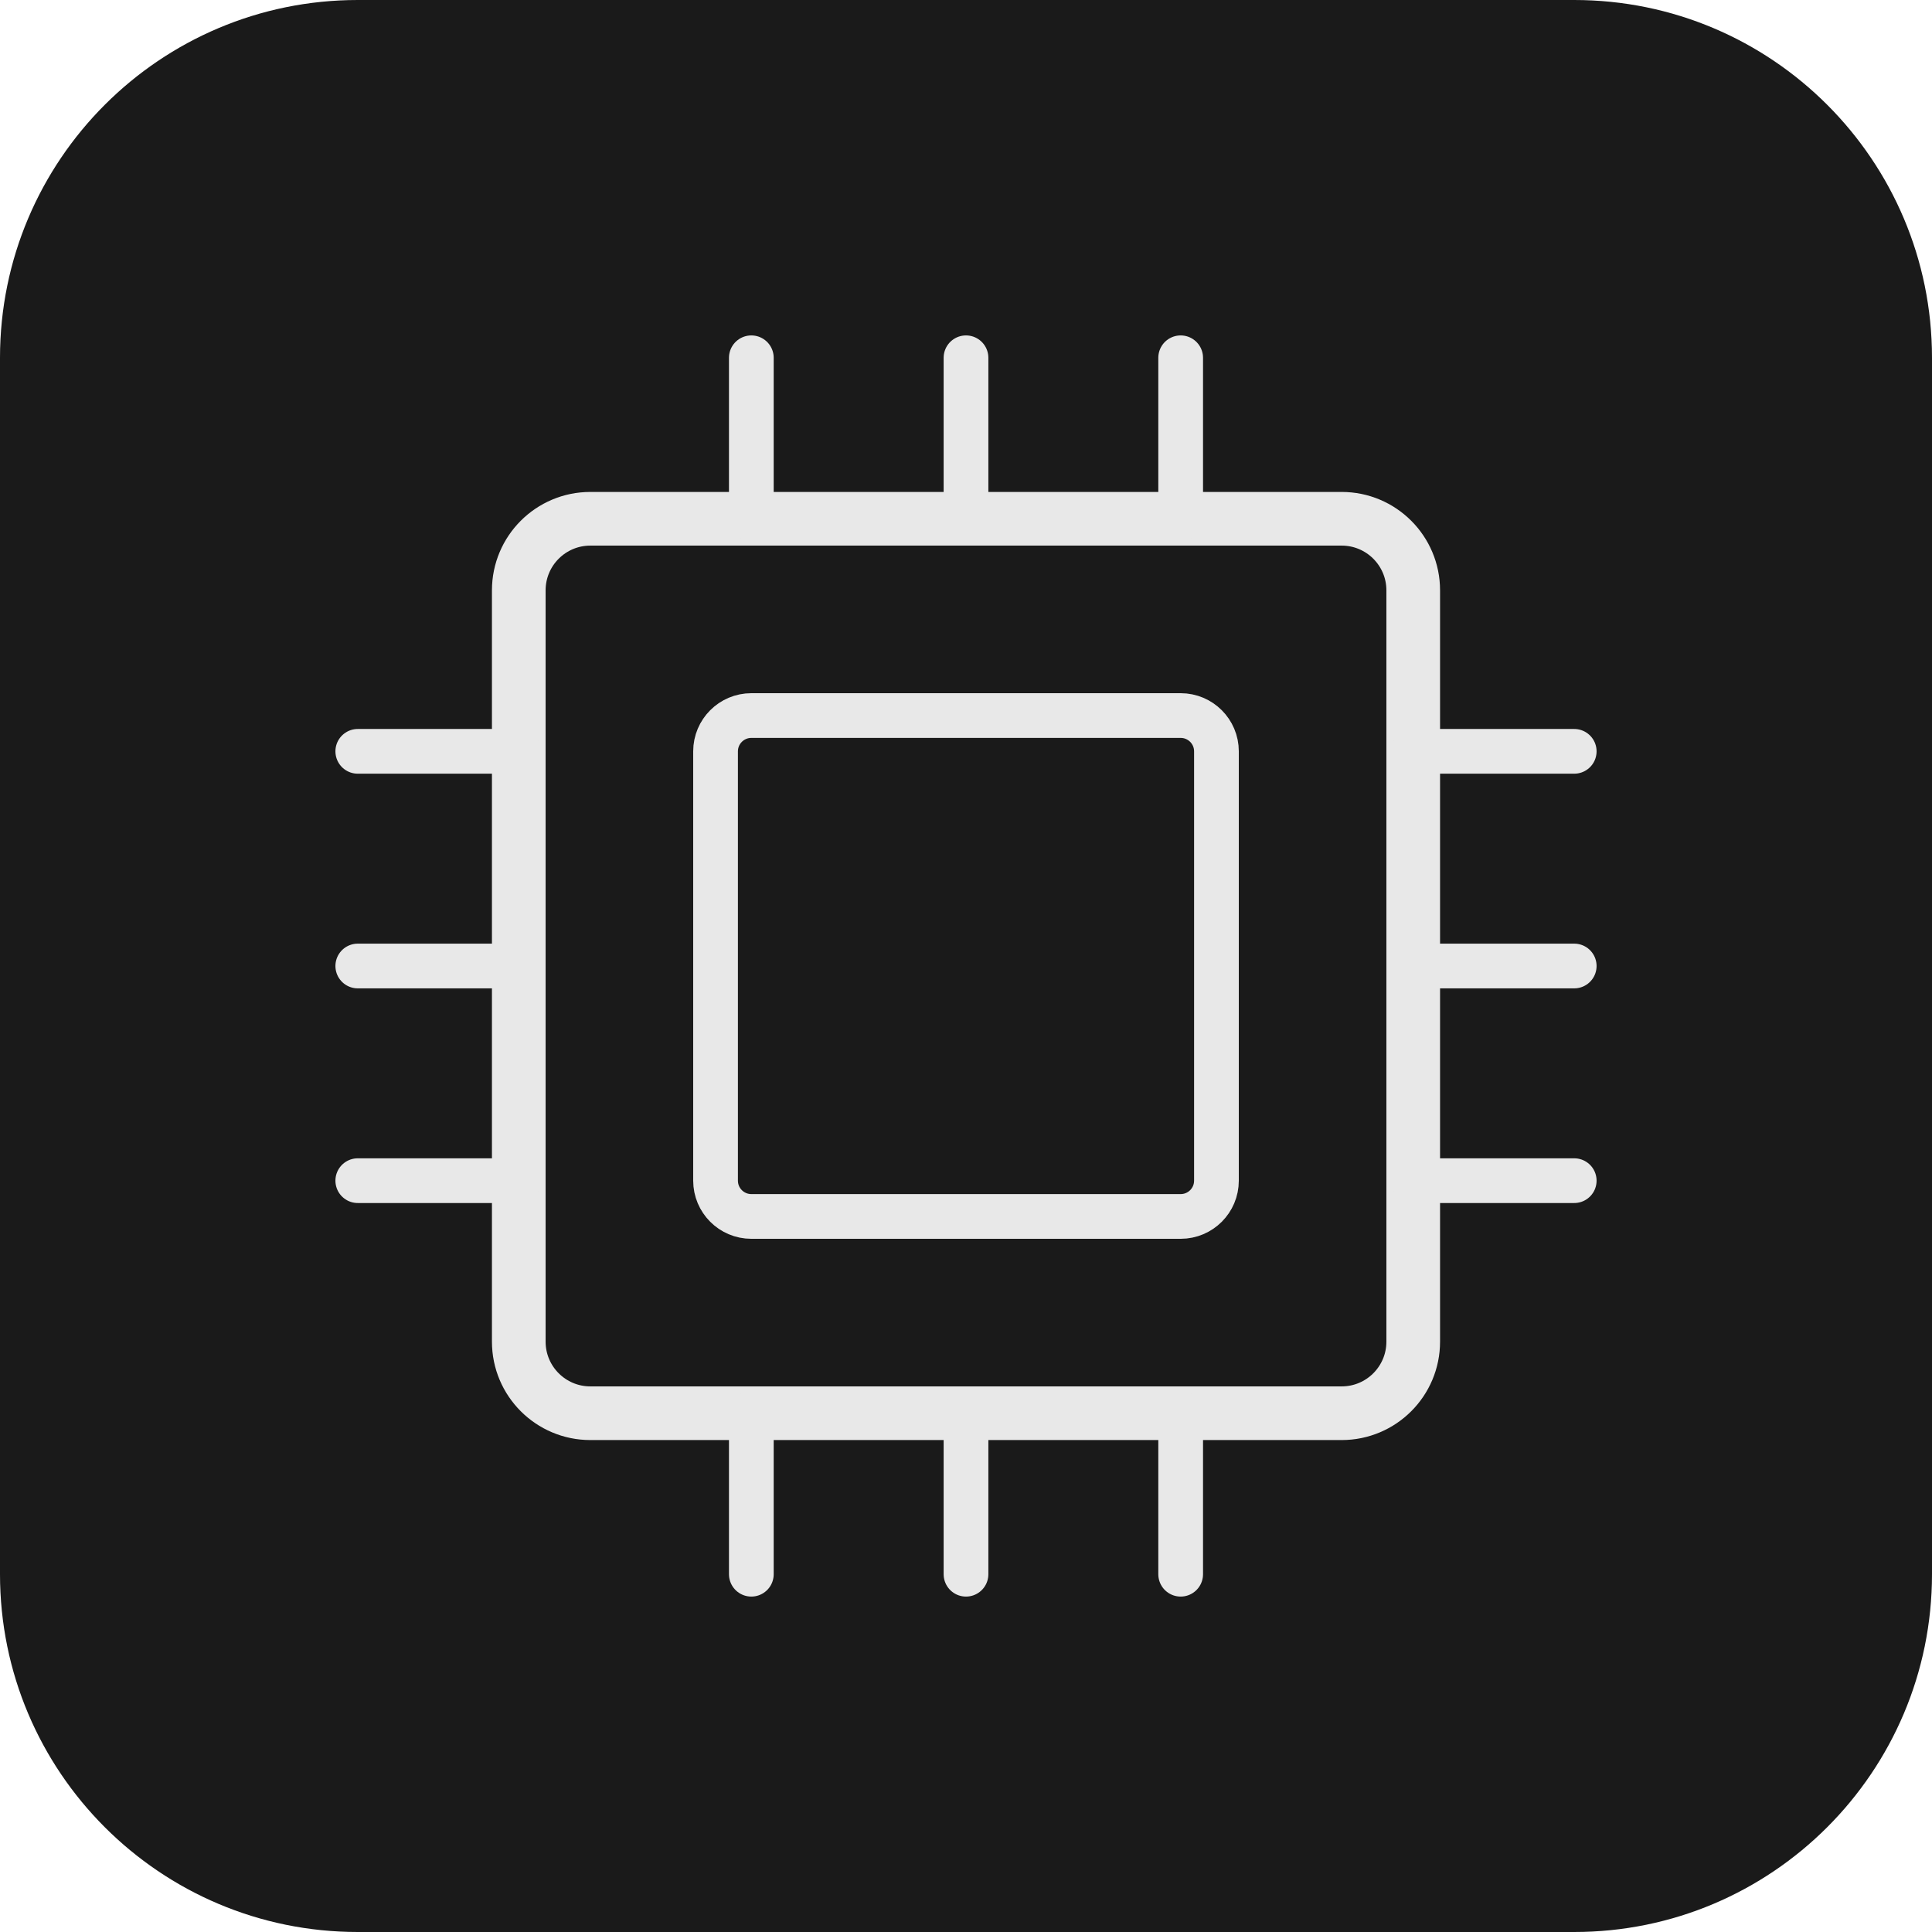
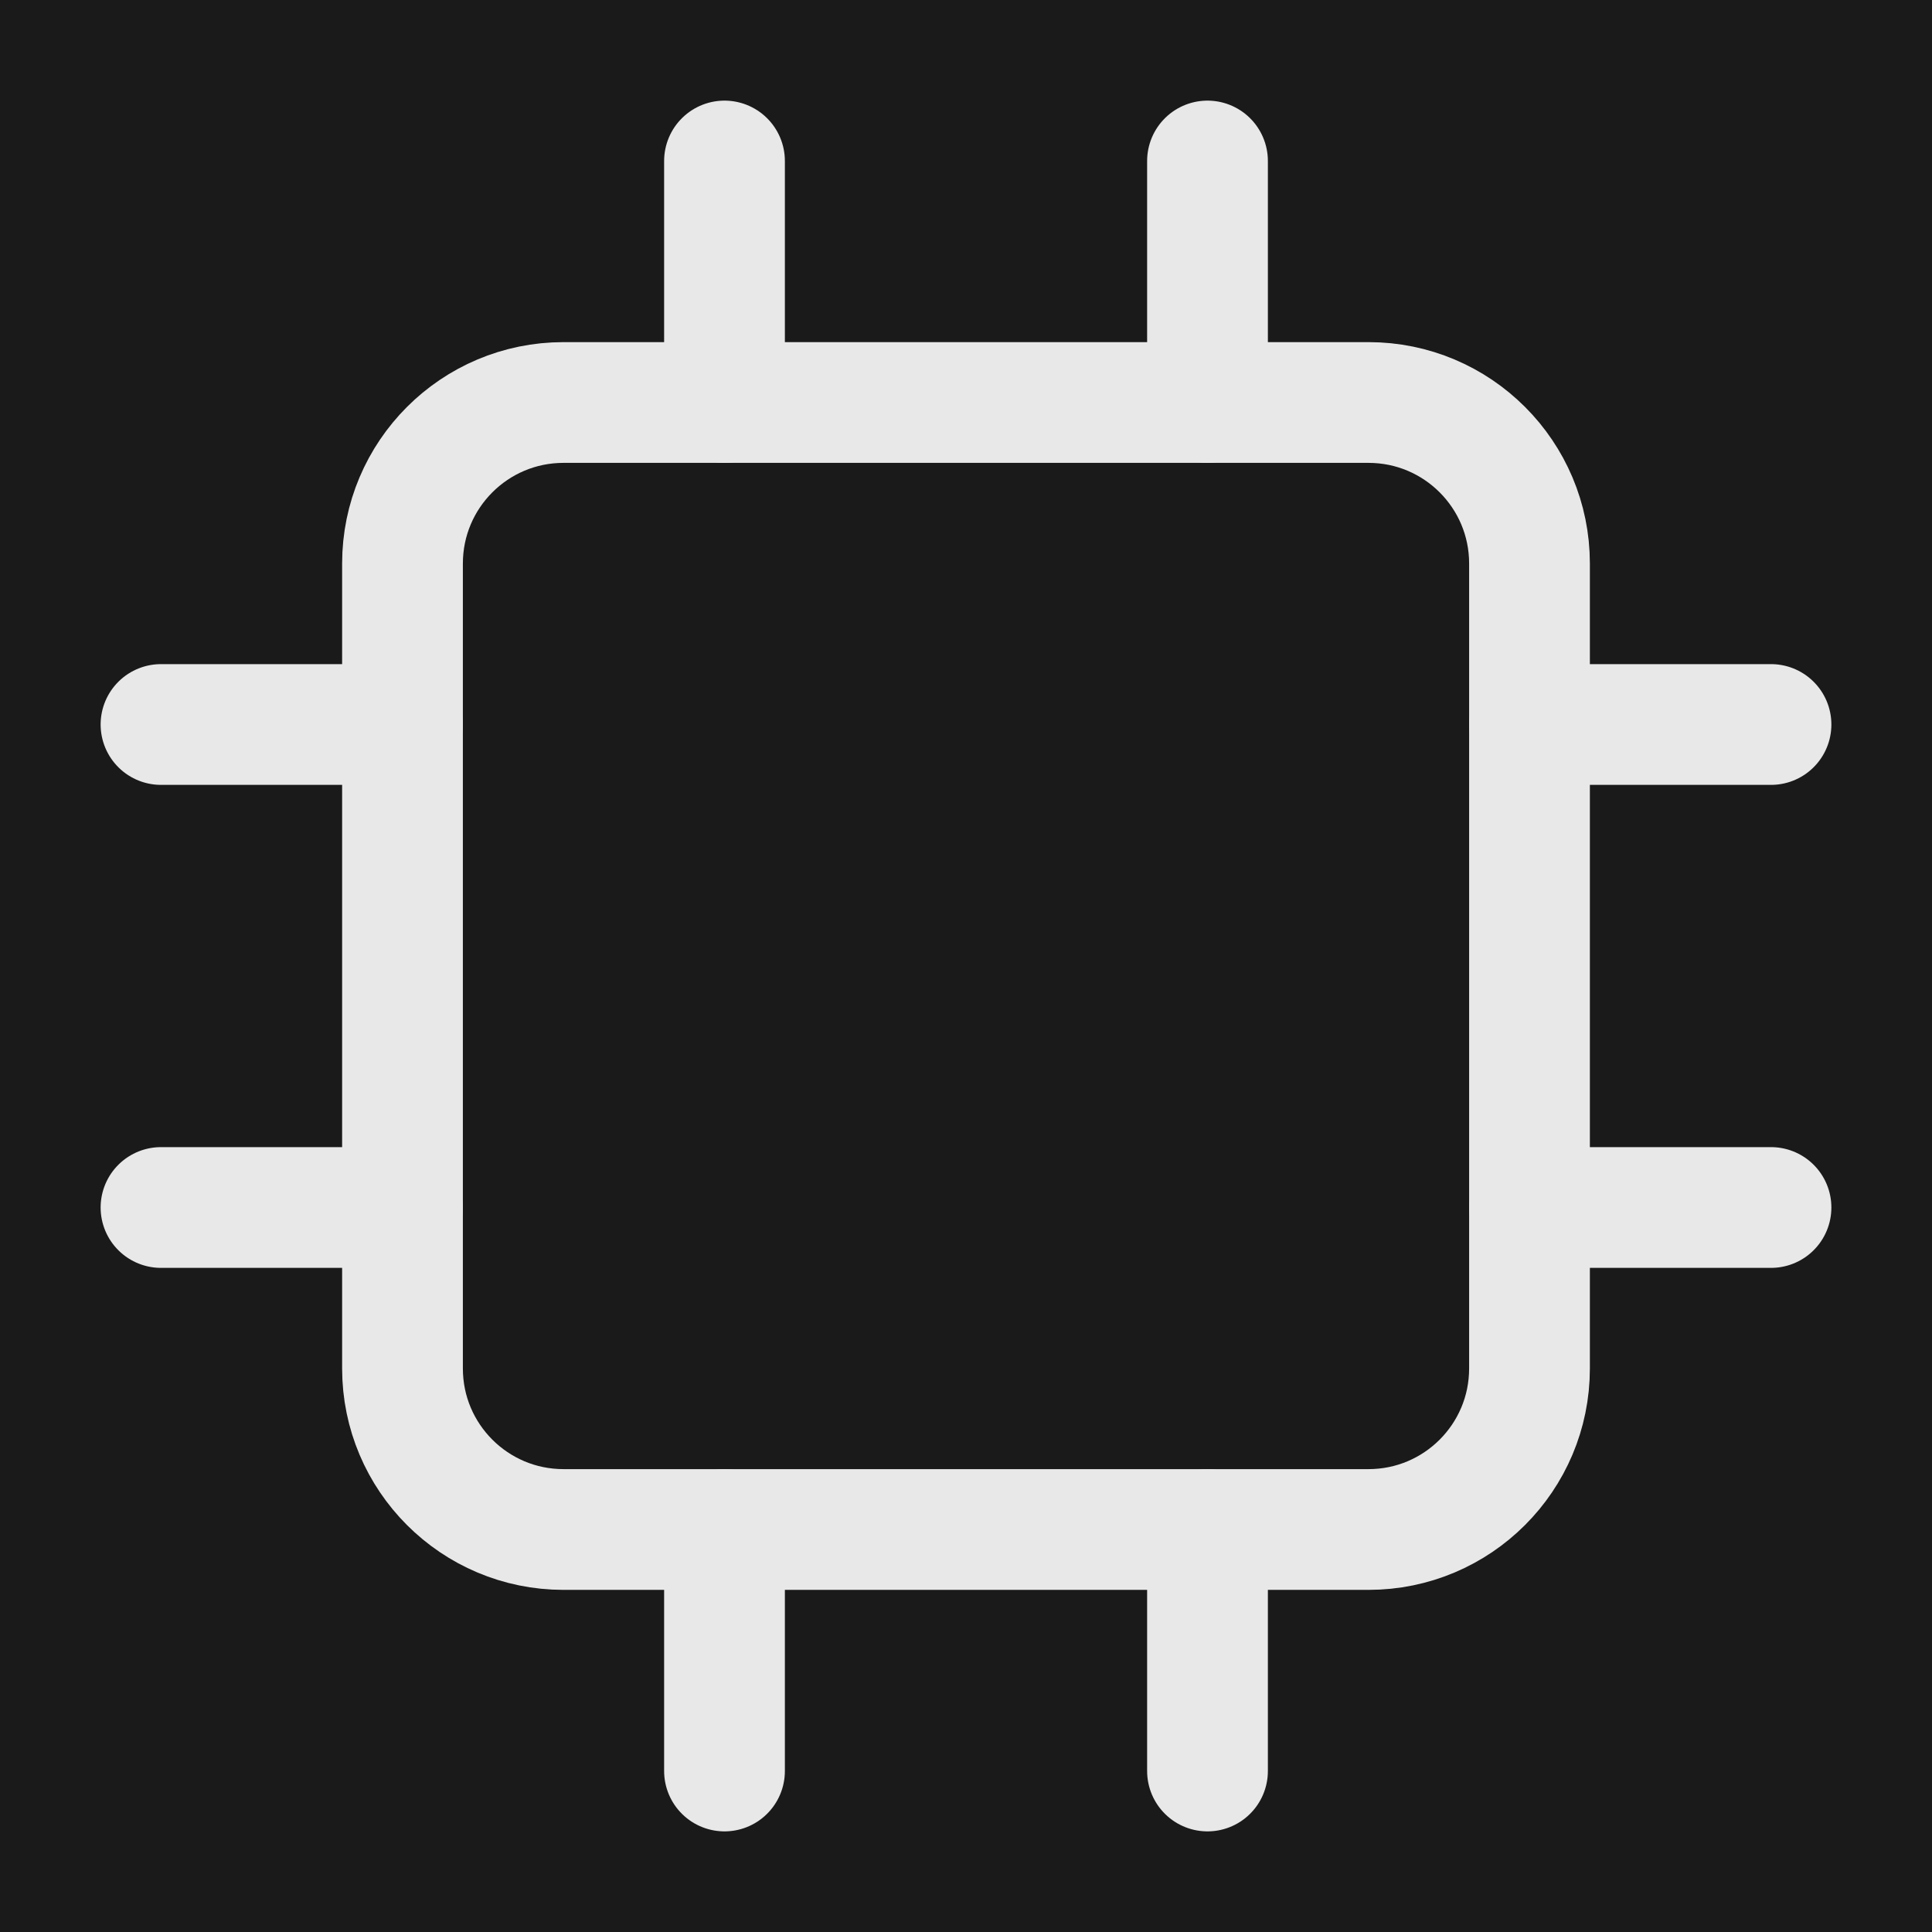
- <svg xmlns="http://www.w3.org/2000/svg" viewBox="0 0 216 216" width="216" height="216">
-   <rect width="216" height="216" rx="40" fill="#1a1a1a" />
-   <rect x="58" y="58" width="100" height="100" rx="8" fill="none" stroke="#e8e8e8" stroke-width="6" />
-   <rect x="80" y="80" width="56" height="56" rx="4" fill="none" stroke="#e8e8e8" stroke-width="5" />
-   <line x1="84" y1="58" x2="84" y2="40" stroke="#e8e8e8" stroke-width="5" stroke-linecap="round" />
-   <line x1="108" y1="58" x2="108" y2="40" stroke="#e8e8e8" stroke-width="5" stroke-linecap="round" />
-   <line x1="132" y1="58" x2="132" y2="40" stroke="#e8e8e8" stroke-width="5" stroke-linecap="round" />
-   <line x1="84" y1="158" x2="84" y2="176" stroke="#e8e8e8" stroke-width="5" stroke-linecap="round" />
-   <line x1="108" y1="158" x2="108" y2="176" stroke="#e8e8e8" stroke-width="5" stroke-linecap="round" />
-   <line x1="132" y1="158" x2="132" y2="176" stroke="#e8e8e8" stroke-width="5" stroke-linecap="round" />
-   <line x1="58" y1="84" x2="40" y2="84" stroke="#e8e8e8" stroke-width="5" stroke-linecap="round" />
-   <line x1="58" y1="108" x2="40" y2="108" stroke="#e8e8e8" stroke-width="5" stroke-linecap="round" />
-   <line x1="58" y1="132" x2="40" y2="132" stroke="#e8e8e8" stroke-width="5" stroke-linecap="round" />
-   <line x1="158" y1="84" x2="176" y2="84" stroke="#e8e8e8" stroke-width="5" stroke-linecap="round" />
-   <line x1="158" y1="108" x2="176" y2="108" stroke="#e8e8e8" stroke-width="5" stroke-linecap="round" />
-   <line x1="158" y1="132" x2="176" y2="132" stroke="#e8e8e8" stroke-width="5" stroke-linecap="round" />
+ <svg xmlns="http://www.w3.org/2000/svg" viewBox="0 0 24 24" width="24" height="24">
+   <rect width="24" height="24" fill="#1a1a1a" />
+   <rect x="5" y="5" width="14" height="14" rx="2" fill="none" stroke="#e8e8e8" stroke-width="1.5" />
+   <line x1="9" y1="5" x2="9" y2="2" stroke="#e8e8e8" stroke-width="1.5" stroke-linecap="round" />
+   <line x1="15" y1="5" x2="15" y2="2" stroke="#e8e8e8" stroke-width="1.5" stroke-linecap="round" />
+   <line x1="9" y1="19" x2="9" y2="22" stroke="#e8e8e8" stroke-width="1.5" stroke-linecap="round" />
+   <line x1="15" y1="19" x2="15" y2="22" stroke="#e8e8e8" stroke-width="1.5" stroke-linecap="round" />
+   <line x1="5" y1="9" x2="2" y2="9" stroke="#e8e8e8" stroke-width="1.5" stroke-linecap="round" />
+   <line x1="5" y1="15" x2="2" y2="15" stroke="#e8e8e8" stroke-width="1.5" stroke-linecap="round" />
+   <line x1="19" y1="9" x2="22" y2="9" stroke="#e8e8e8" stroke-width="1.5" stroke-linecap="round" />
+   <line x1="19" y1="15" x2="22" y2="15" stroke="#e8e8e8" stroke-width="1.5" stroke-linecap="round" />
</svg>
